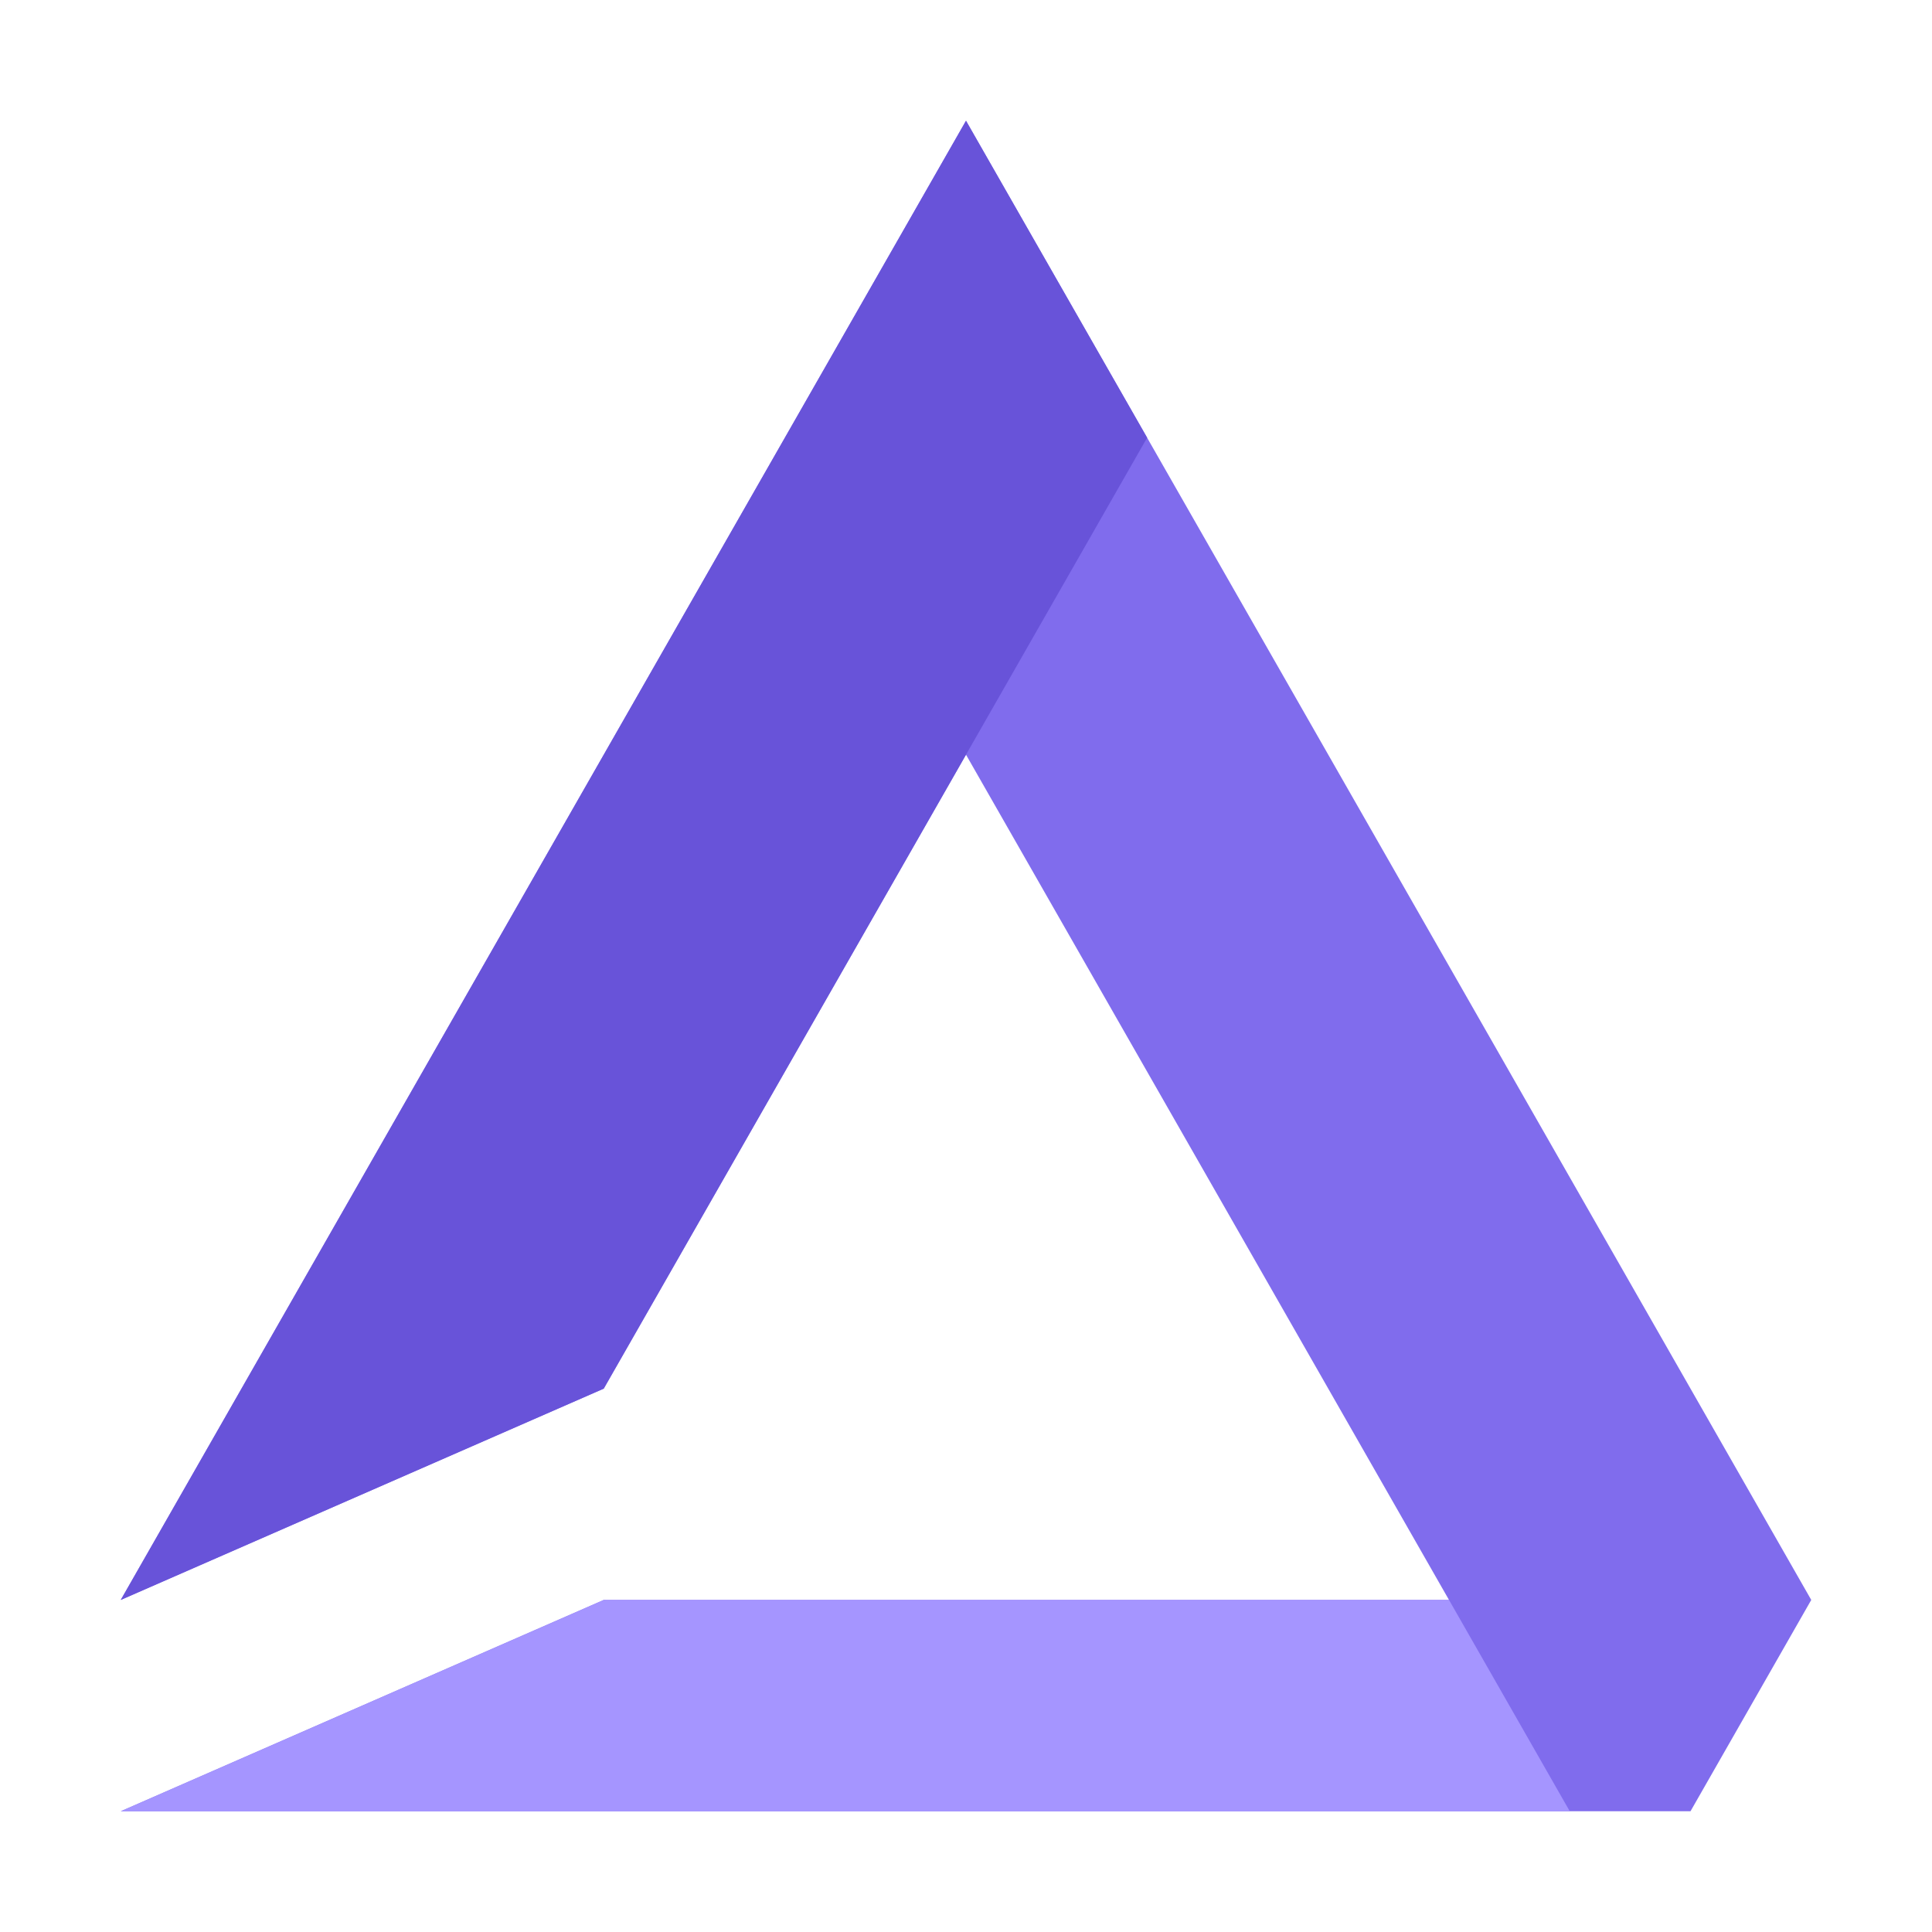
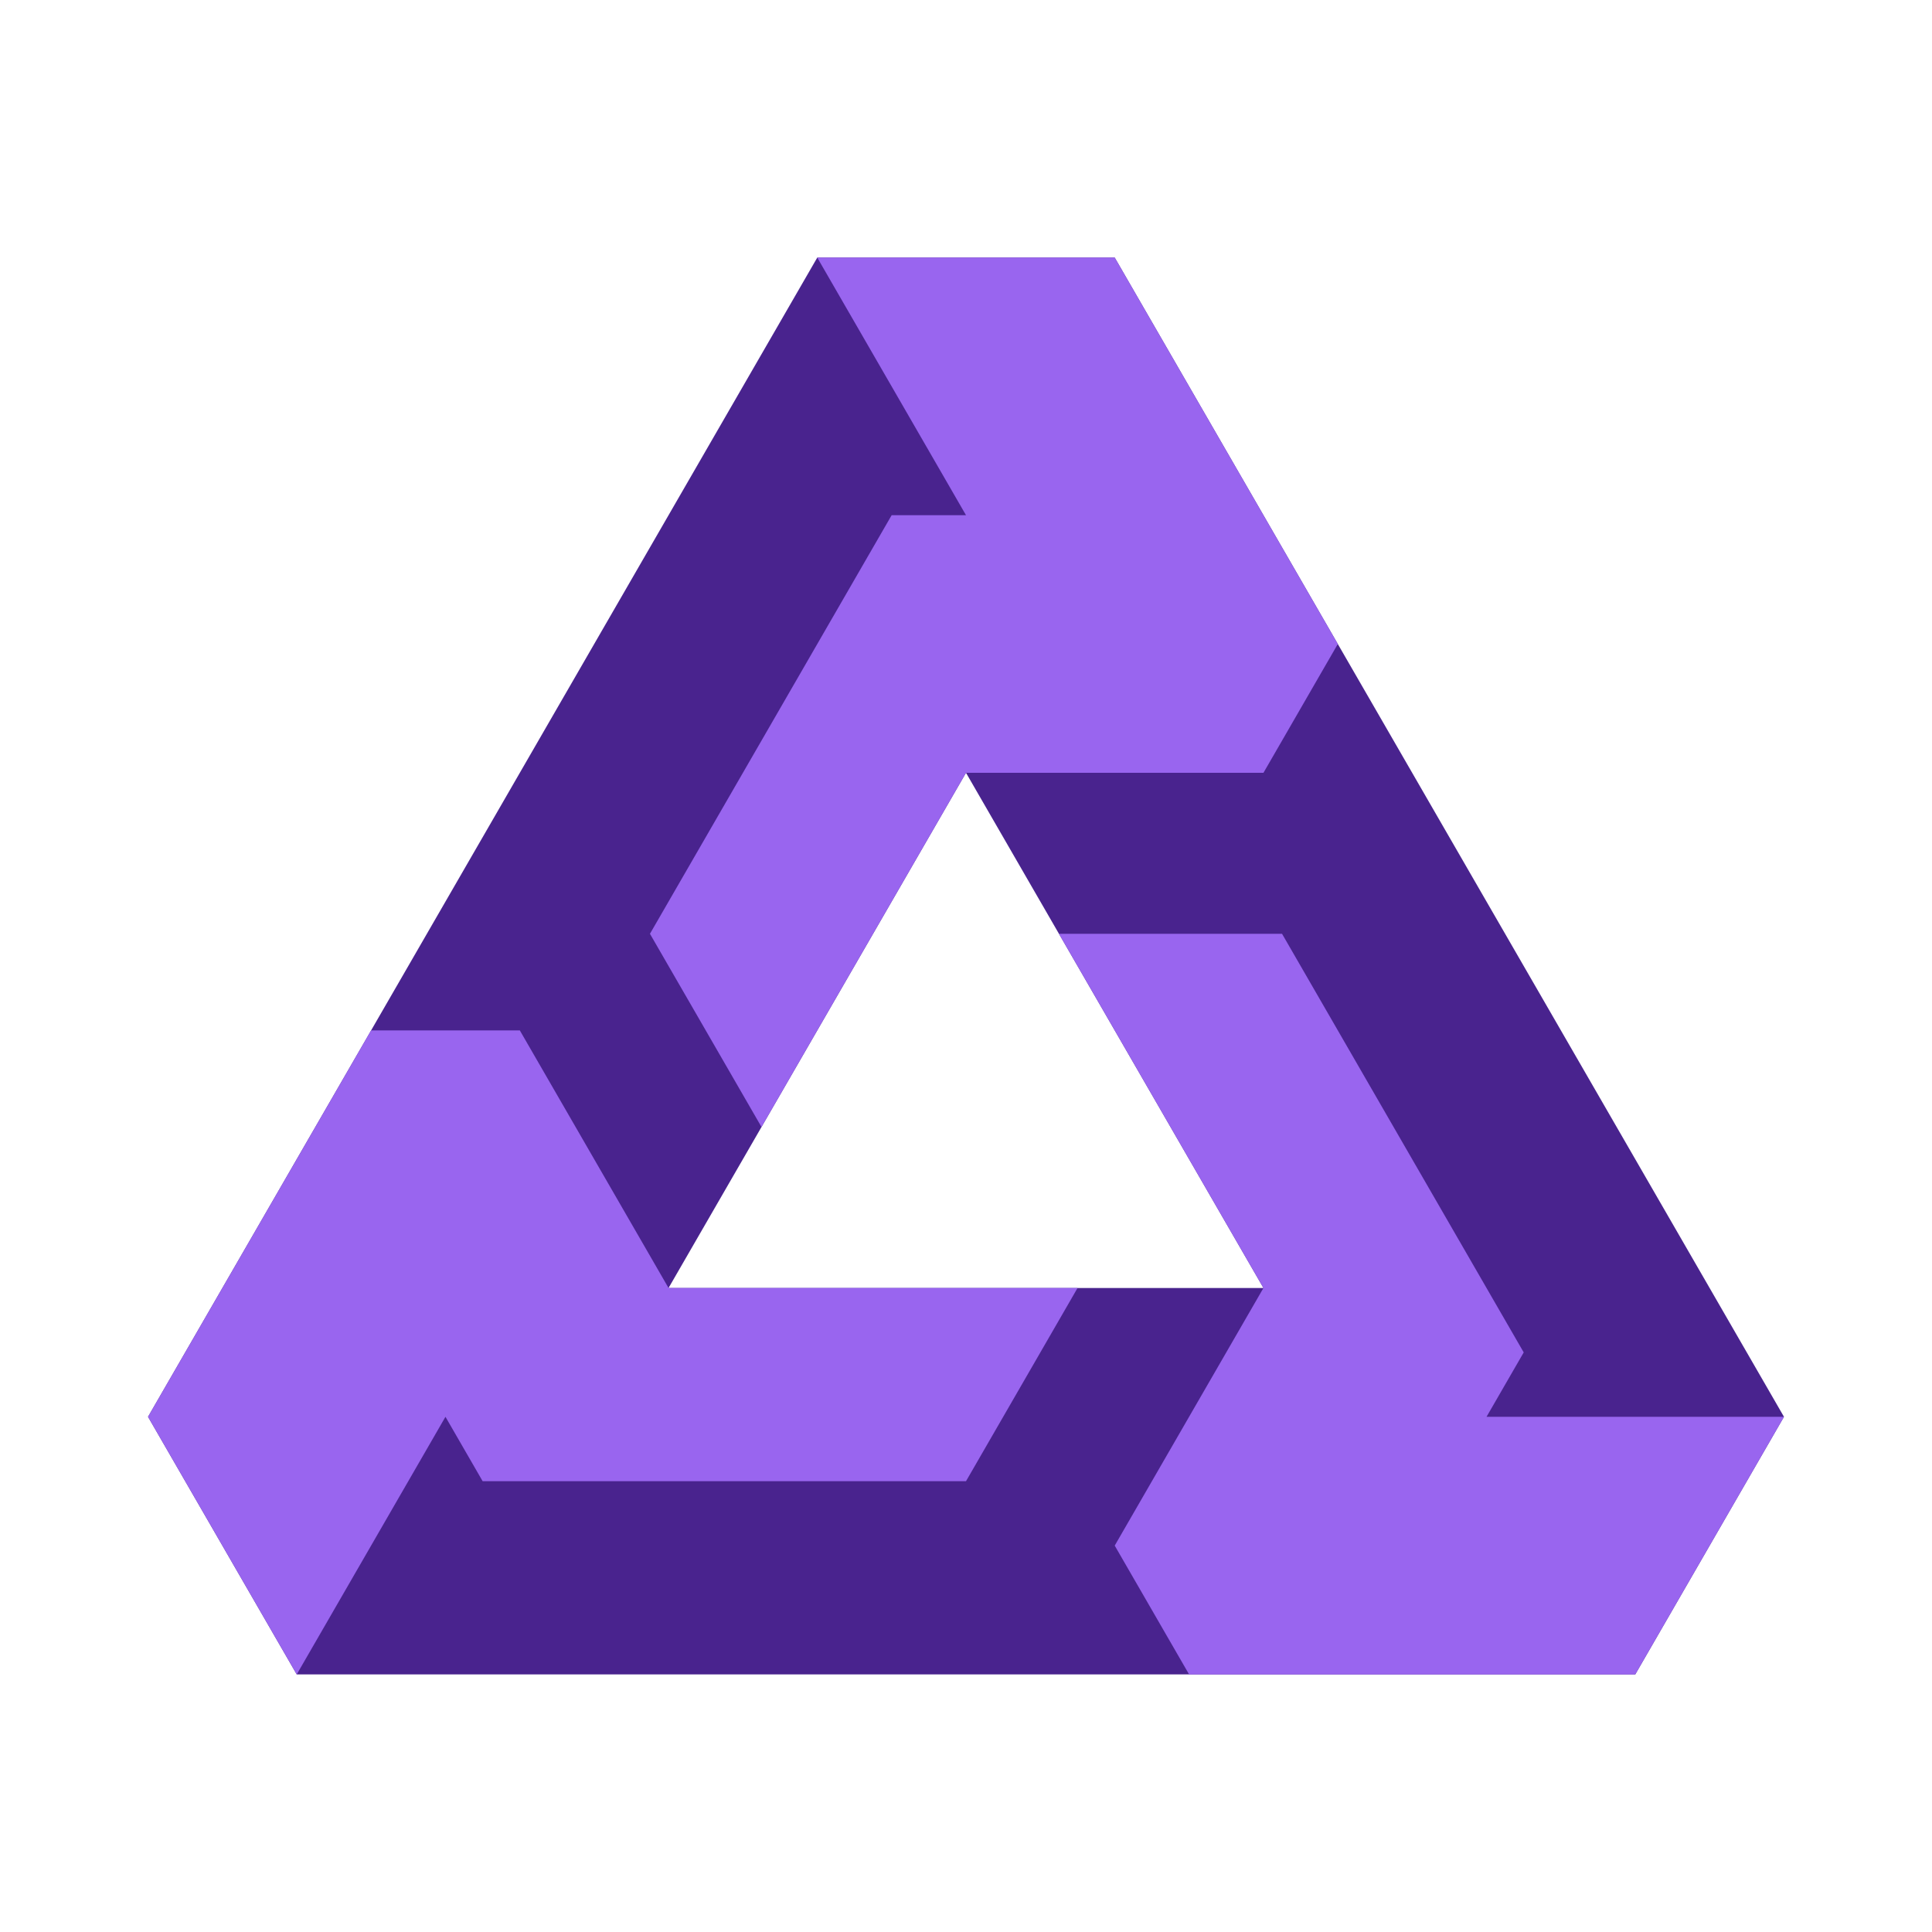
- <svg xmlns="http://www.w3.org/2000/svg" width="64" height="64" viewBox="0 0 64 64">
+ <svg xmlns="http://www.w3.org/2000/svg" width="64" height="64" viewBox="2 4 60 60">
+   <style>
+     .base { fill: #49238e; }
+     .facet { fill: #9965ef; }
+     @media (prefers-color-scheme: dark) {
+       .base { fill: #8b51f3; }
+       .facet { fill: #be9bff; }
+     }
+   </style>
  <defs>
-     <clipPath id="forge-silhouette">
-       <path d="M32 4 60 53 56 60H4l16-7h28L32 25 20 46 4 53Z" />
-     </clipPath>
+     <path id="joint" d="M27.381 12h9.238l6.928 12-2.309 4H32l-6.351 11-3.464-6 7.506-13H32Z" />
  </defs>
-   <g clip-path="url(#forge-silhouette)">
-     <path fill="#806ced" d="M0 0h64v64H0Z" />
-     <path fill="#a595ff" d="m0 59 16-7h31.429l6.857 12H0Z" />
-     <path fill="#6853d9" d="M0 0h46.286L17.714 50 0 57.75Z" />
+   <path class="base" fill-rule="evenodd" d="M27.381 12h9.238l20.784 36-4.618 8h-41.57l-4.618-8ZM32 28l9.238 16H22.762Z" />
+   <g class="facet">
+     <use href="#joint" />
+     <use href="#joint" transform="rotate(120 32 38.66667)" />
+     <use href="#joint" transform="rotate(240 32 38.66667)" />
  </g>
</svg>
